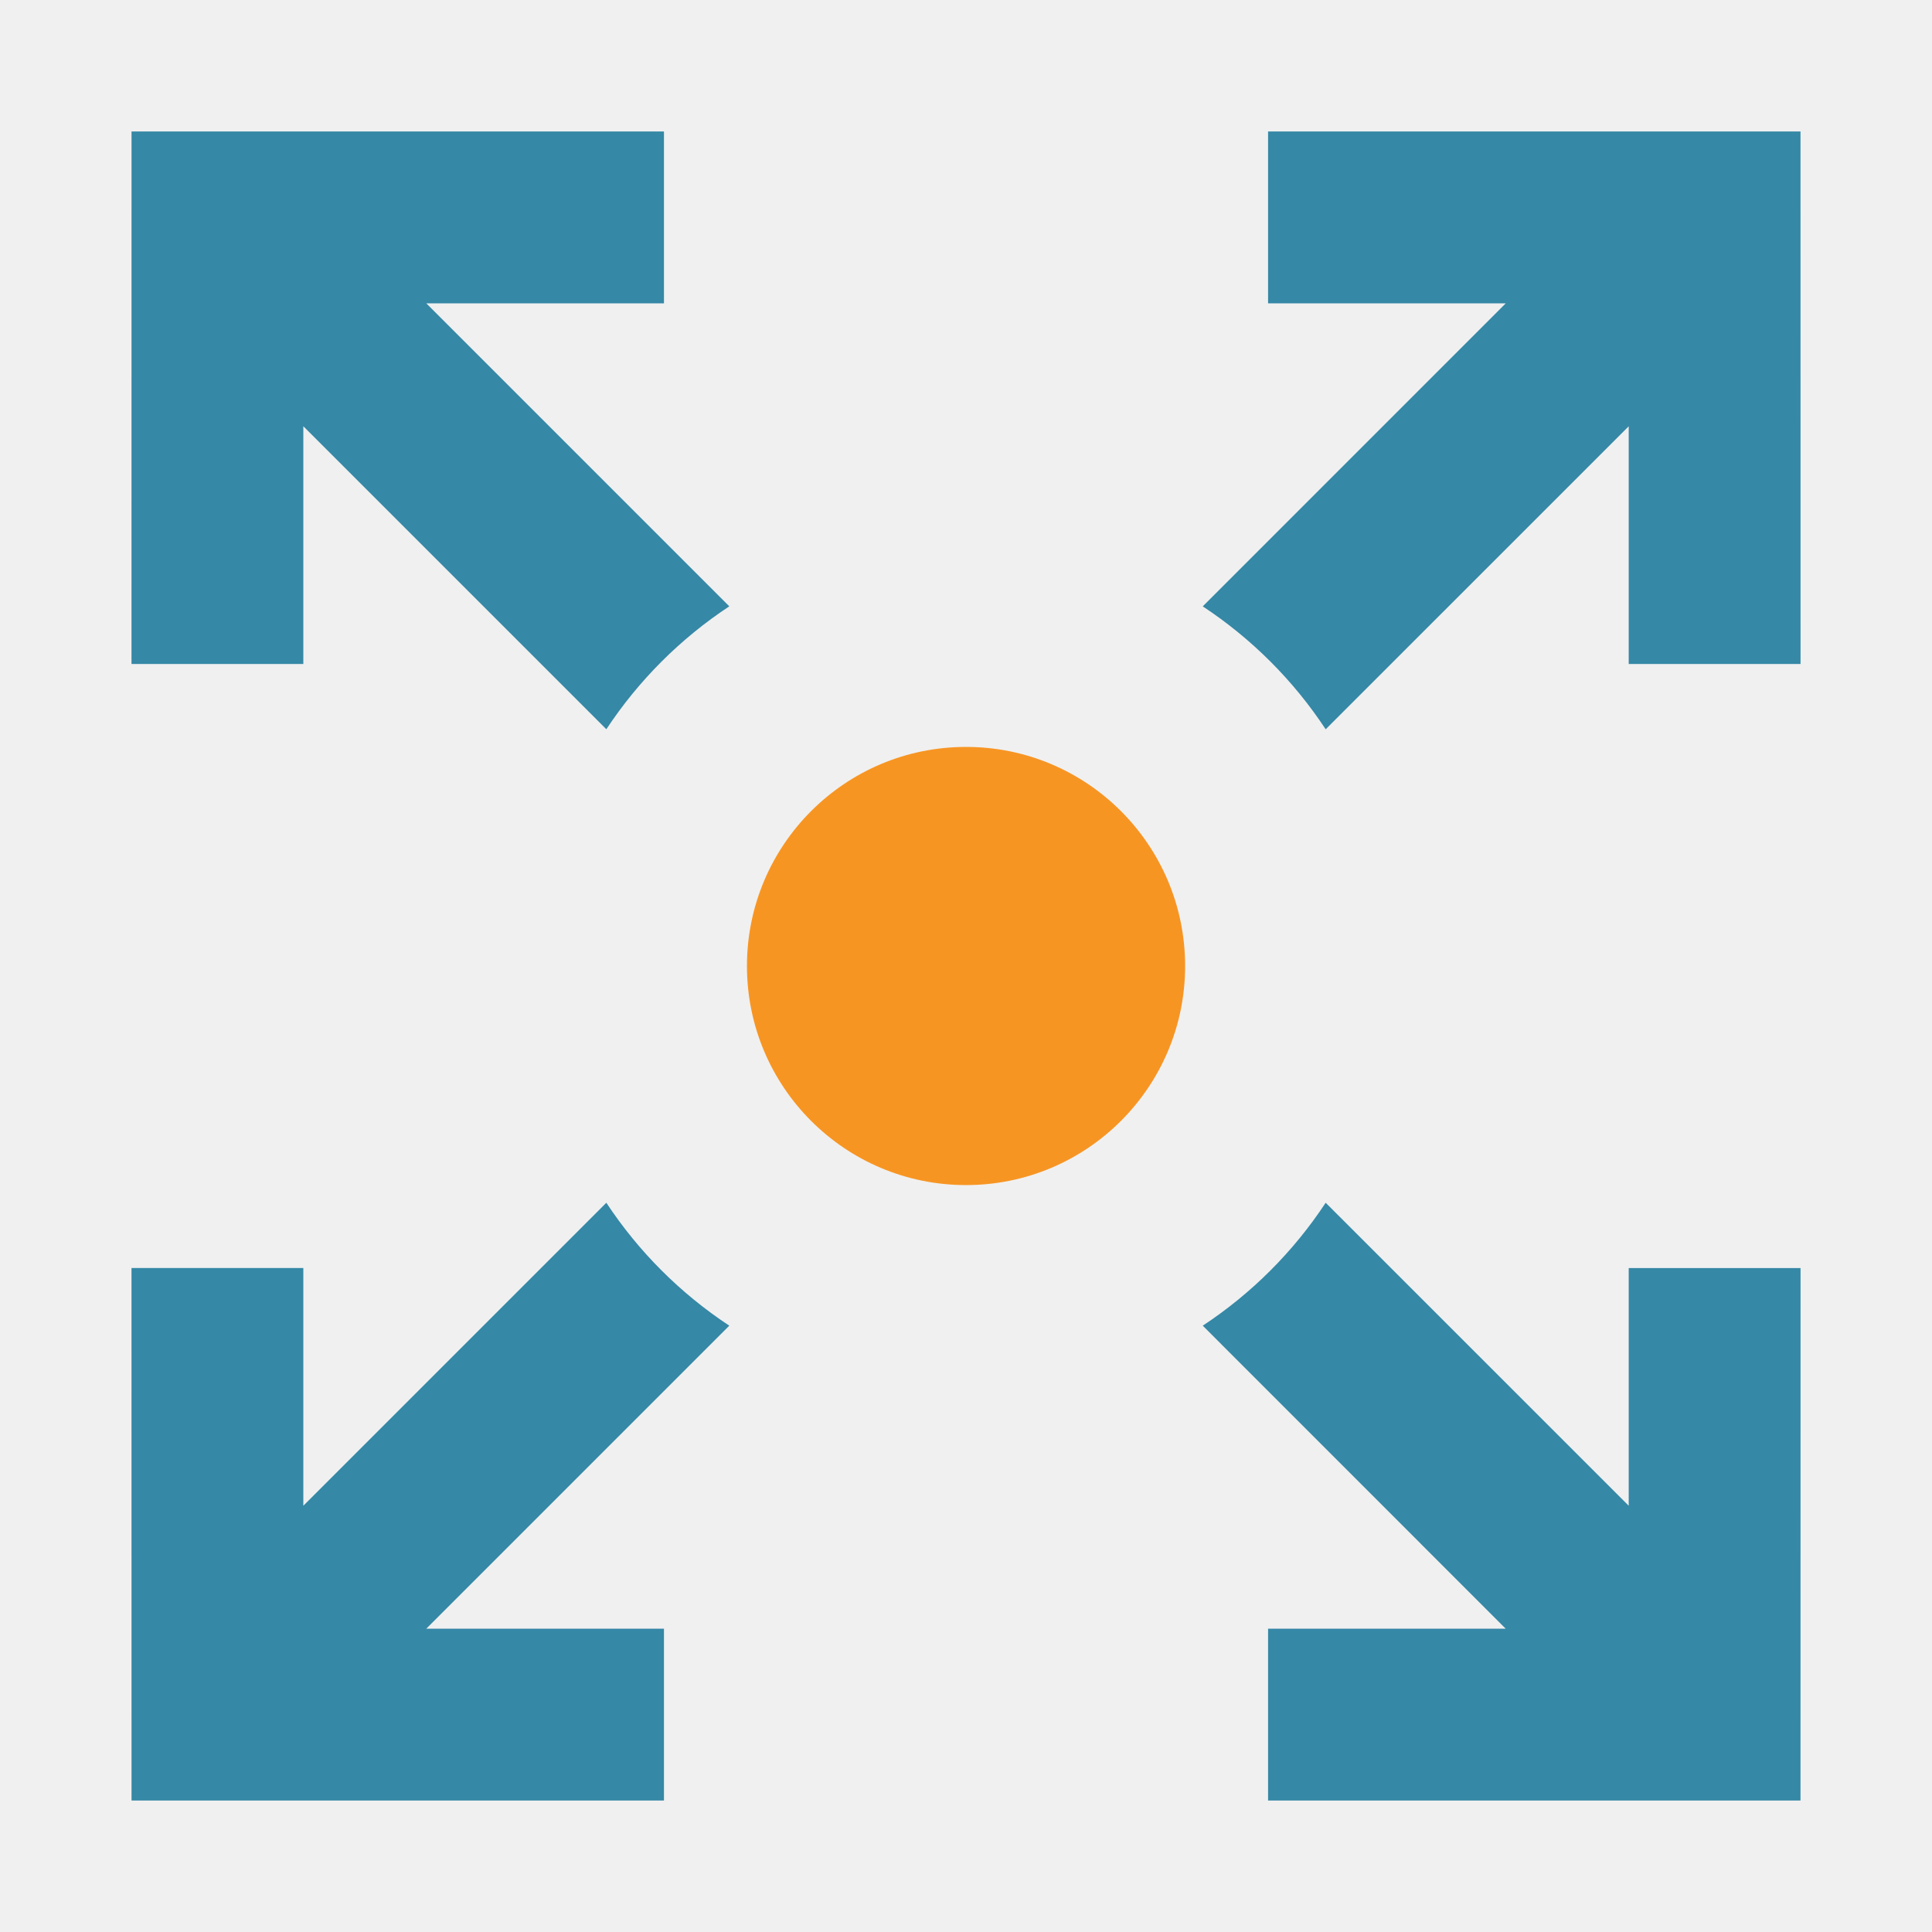
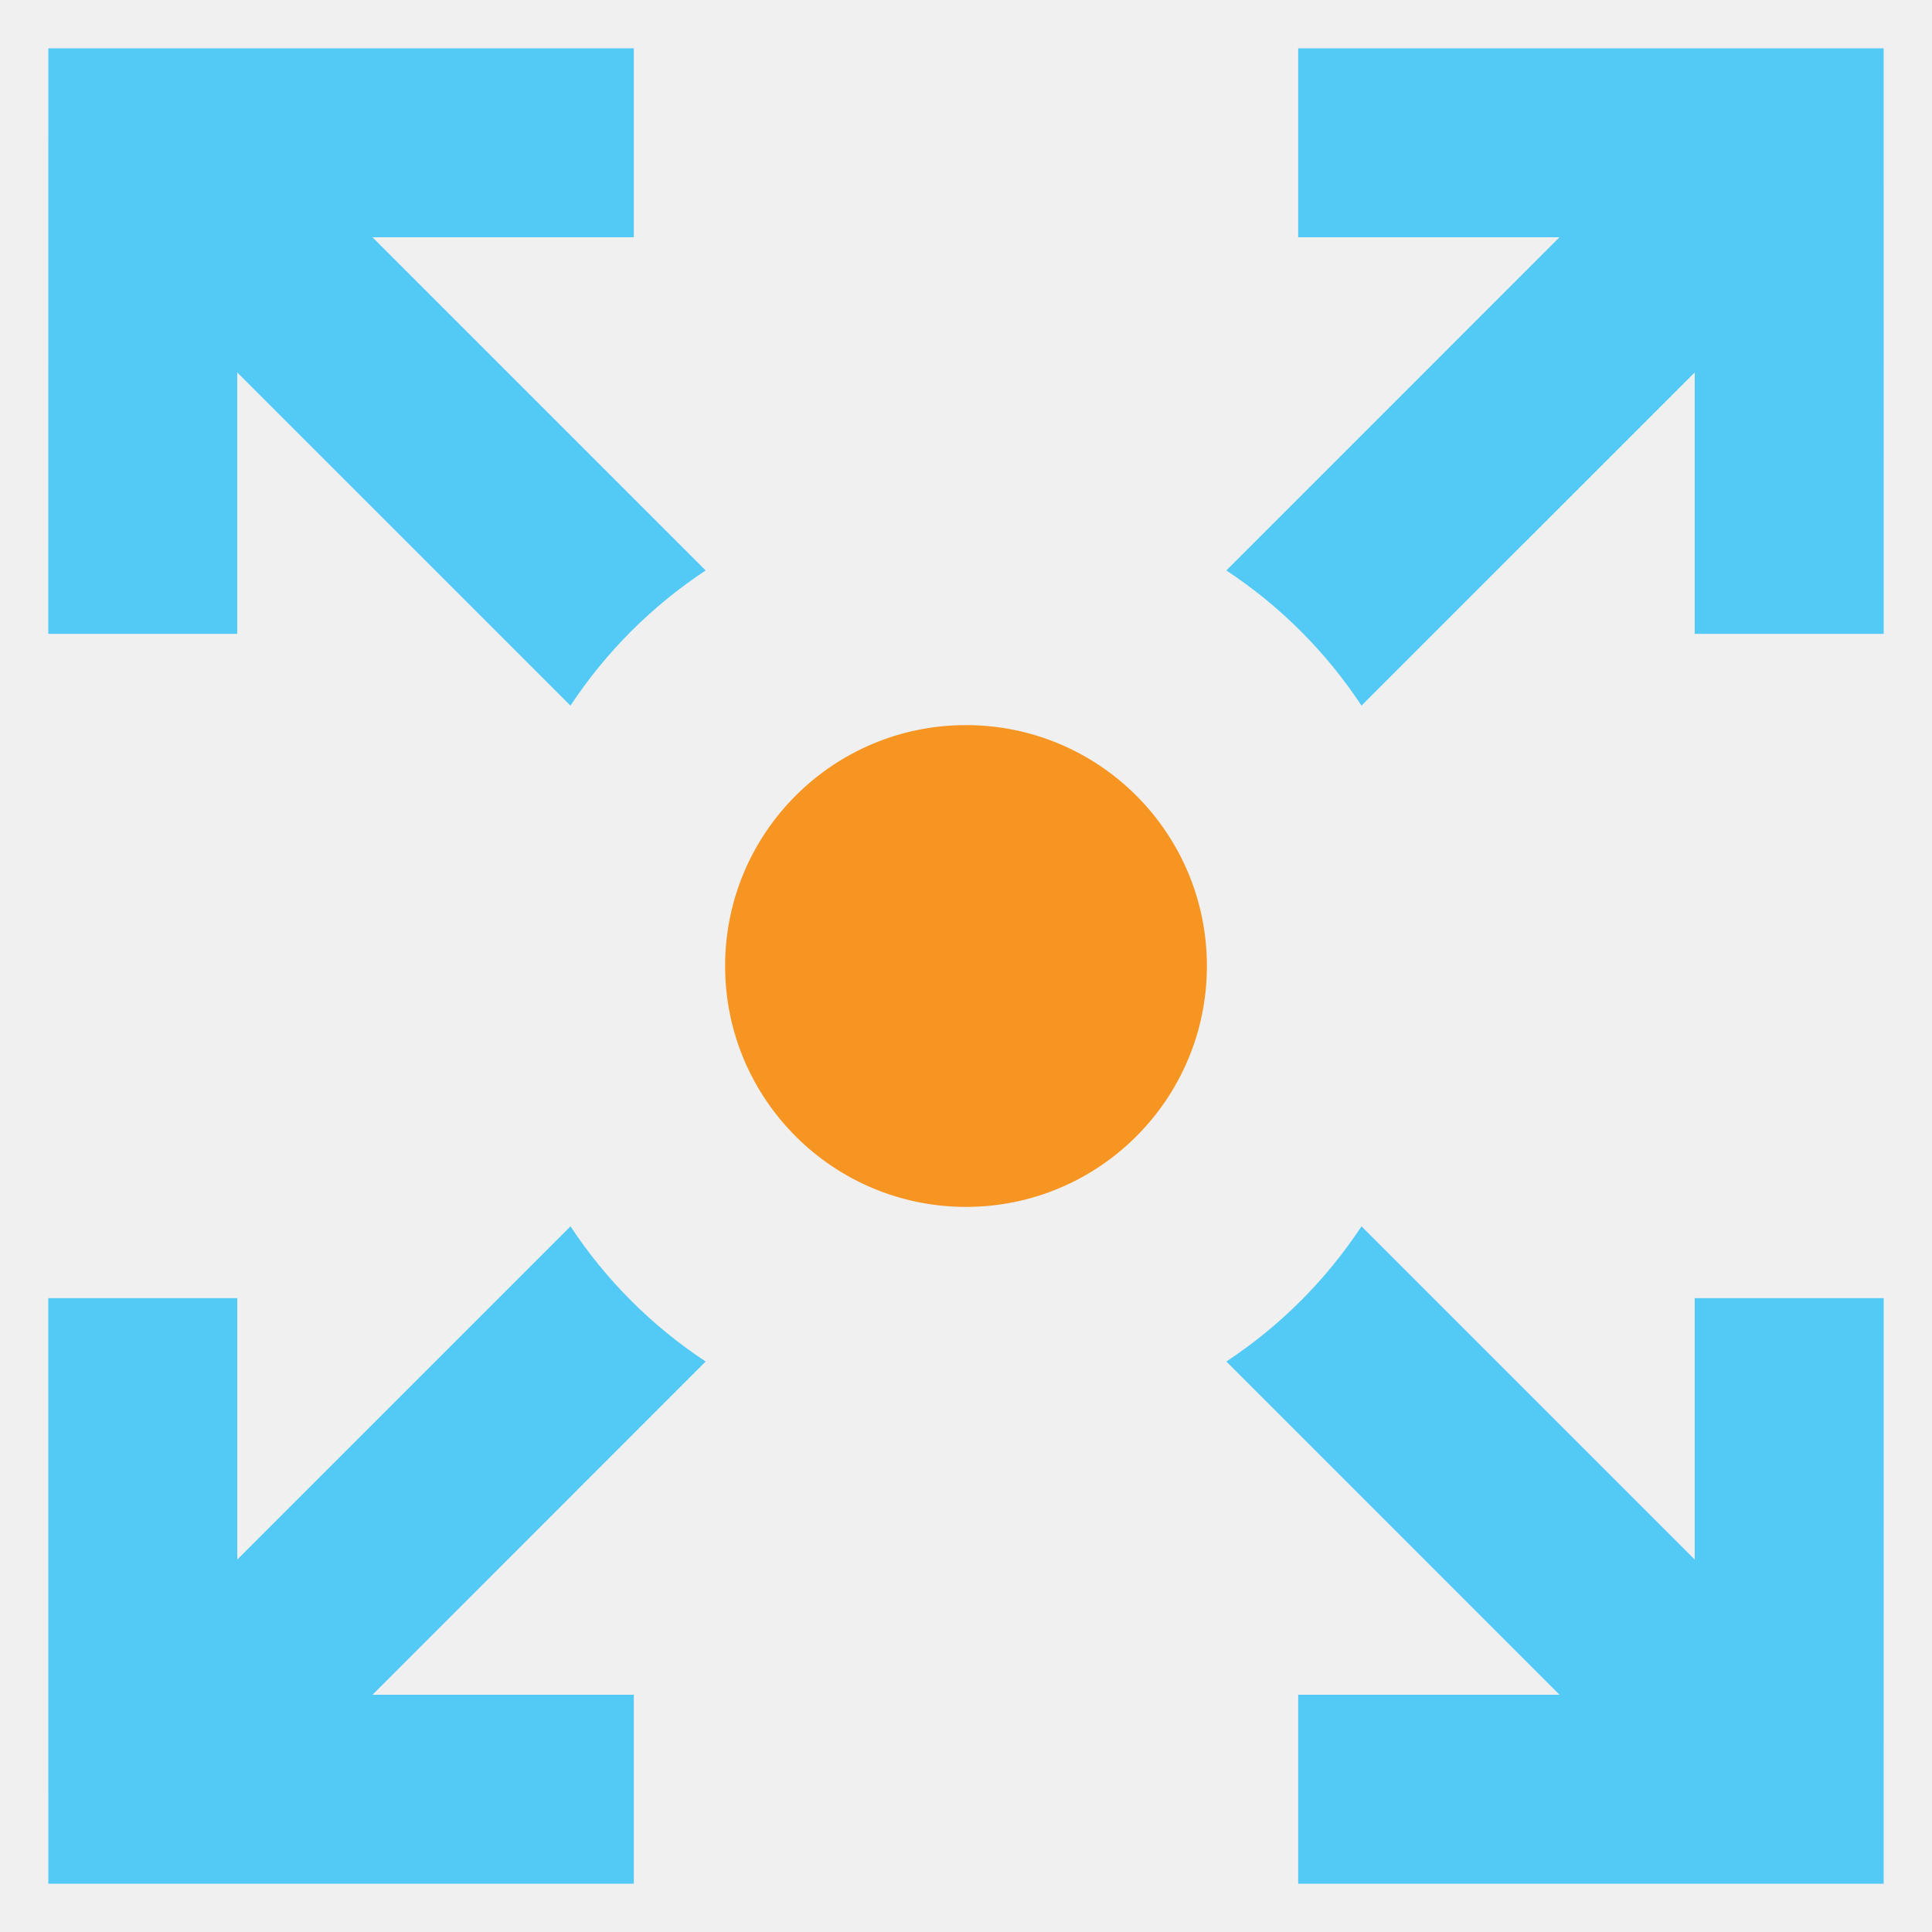
- <svg xmlns="http://www.w3.org/2000/svg" version="1.1" x="0px" y="0px" width="48px" height="48px" viewBox="-3.267 -3.267 48 48">
+ <svg xmlns="http://www.w3.org/2000/svg" version="1.1" x="0px" y="0px" width="48px" height="48px" viewBox="0 0 48 48">
  <defs>
</defs>
-   <path fill="#3588A6" d="M14.852,11.797L7.324,4.269l5.905,0V0L0.001,0L0,13.229h4.269V7.323l7.528,7.528  C12.598,13.638,13.638,12.598,14.852,11.797z" />
-   <path fill="#3588A6" d="M41.467,13.229L41.466,0L28.238,0V4.27l5.904,0l-7.527,7.528c1.214,0.801,2.254,1.84,3.054,3.054  l7.529-7.528v5.906H41.467z" />
-   <path fill="#3588A6" d="M14.852,29.669c-1.214-0.8-2.254-1.84-3.055-3.054l-7.528,7.528v-5.906H0l0.001,13.229h13.228v-4.269H7.324  L14.852,29.669z" />
-   <path fill="#3588A6" d="M37.198,28.237v5.906l-7.529-7.528c-0.8,1.214-1.84,2.254-3.054,3.054l7.527,7.529h-5.904v4.269h13.228  l0.001-13.229H37.198z" />
-   <circle fill="#F79523" cx="20.734" cy="20.733" r="5.443" />
+   <rect opacity="0" fill="#FFFFFF" width="48" height="48" />
+   <path fill="#52CAF5" d="M17.532,14.173L9.254,5.895l6.493,0V1.201l-14.546,0L1.2,15.748h4.694V9.253l8.279,8.278  C15.054,16.197,16.197,15.054,17.532,14.173z" />
+   <path fill="#52CAF5" d="M46.8,15.748L46.799,1.2l-14.546,0v4.694l6.493,0l-8.278,8.279c1.335,0.88,2.479,2.024,3.358,3.358  l8.279-8.278v6.495H46.8z" />
+   <path fill="#52CAF5" d="M17.532,33.826c-1.335-0.88-2.479-2.023-3.358-3.358l-8.279,8.279v-6.495H1.2L1.201,46.8h14.546v-4.694  H9.254L17.532,33.826z" />
+   <path fill="#52CAF5" d="M42.105,32.252v6.495l-8.279-8.279c-0.88,1.335-2.023,2.479-3.358,3.358l8.278,8.279h-6.493V46.8h14.546  L46.8,32.252H42.105z" />
+   <circle fill="#F79523" cx="24" cy="24" r="5.985" />
</svg>
